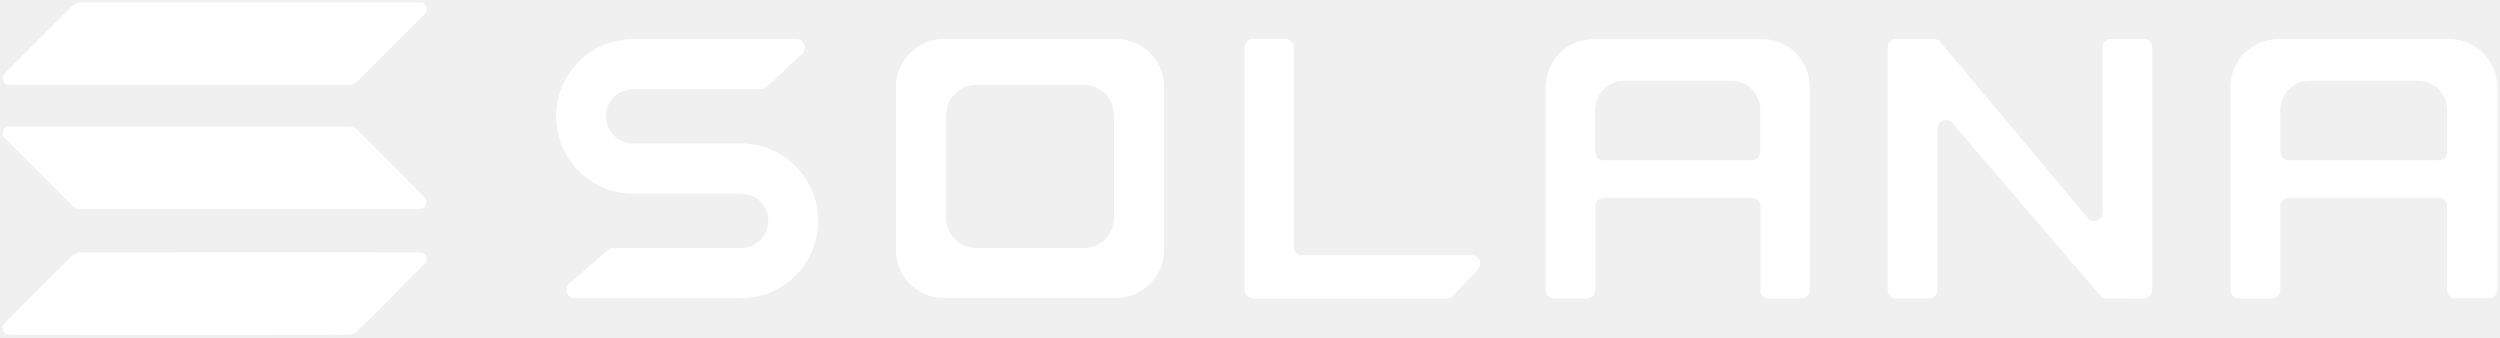
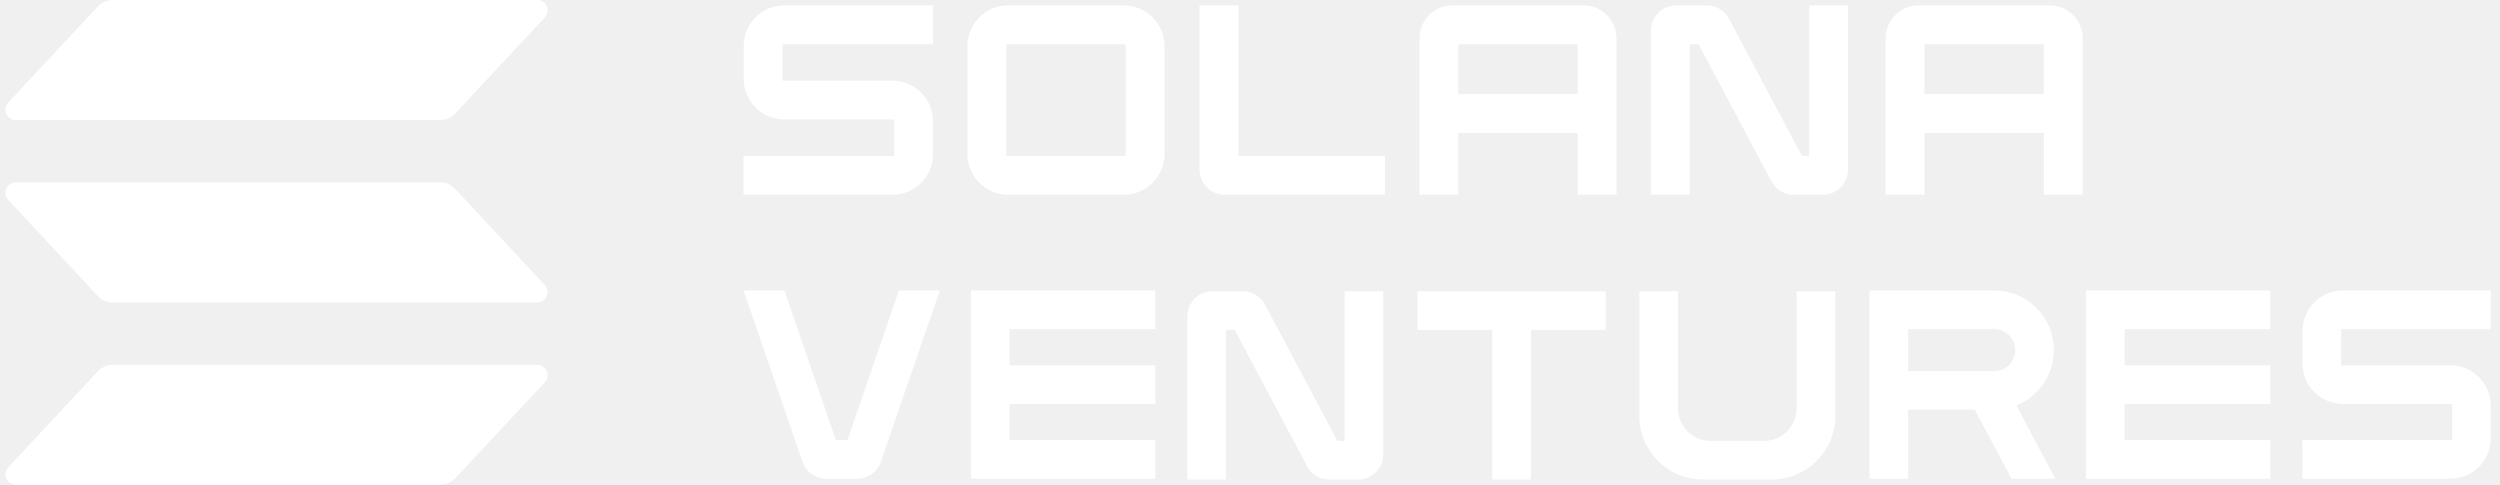
- <svg xmlns="http://www.w3.org/2000/svg" width="1920" height="259" viewBox="0 0 508 68.527" version="1.1" id="svg4130">
-   <defs id="defs4127" />
-   <g id="layer1">
-     <g id="g8210" transform="translate(-0.03710753,-0.01588423)" style="fill:#ffffff">
-       <g id="g4225" transform="matrix(1.001658,0,0,1.001658,-90.34265,-114.4668)" style="fill:#ffffff">
-         <path id="circle2417" style="display:inline;fill:#ffffff;fill-opacity:1;stroke-width:0.255;stroke-linecap:round;stroke-dashoffset:26.809;stop-color:#000000" d="m 106.26,114.777 h 34.747 34.746 l 0.224,0.101 c 0.267,0.121 0.583,0.443 0.714,0.727 0.071,0.158 0.093,0.284 0.093,0.569 0,0.317 -0.022,0.399 -0.122,0.604 -0.099,0.194 -1.363,1.475 -7.121,7.229 -5.287,5.283 -7.058,7.029 -7.242,7.136 -0.135,0.079 -0.386,0.191 -0.56,0.256 l -0.316,0.115 h -34.789 c -33.95,0 -34.794,0 -34.996,-0.073 h 0.003 c -0.325,-0.127 -0.565,-0.353 -0.726,-0.679 -0.124,-0.253 -0.144,-0.329 -0.144,-0.633 0,-0.288 0.02,-0.384 0.118,-0.582 0.099,-0.2 1.222,-1.34 7.143,-7.257 7.656,-7.649 7.174,-7.195 7.908,-7.424 z m 20.151,25.159 c 31.415,0 34.649,0 34.961,0.056 0.189,0.037 0.508,0.146 0.71,0.242 l 0.367,0.175 7.047,7.041 c 5.939,5.935 7.066,7.079 7.165,7.278 0.097,0.197 0.115,0.293 0.115,0.582 0,0.304 -0.022,0.381 -0.142,0.634 -0.162,0.332 -0.404,0.554 -0.737,0.681 -0.214,0.082 -0.77,0.082 -34.91,0.079 -33.54,0 -34.681,0 -34.989,-0.082 -0.367,-0.096 -0.592,-0.205 -0.94,-0.454 -0.143,-0.101 -3.369,-3.299 -7.169,-7.105 -5.621,-5.629 -6.929,-6.961 -7.012,-7.136 -0.141,-0.298 -0.148,-0.853 -0.02,-1.148 0.131,-0.285 0.413,-0.573 0.697,-0.713 l 0.243,-0.118 z m 14.489,25.52 c 31.684,0 34.785,0 34.973,0.059 0.33,0.11 0.606,0.357 0.771,0.692 0.126,0.256 0.142,0.331 0.142,0.636 0,0.289 -0.022,0.384 -0.118,0.582 -0.099,0.2 -1.224,1.344 -7.164,7.279 l -7.049,7.041 -0.365,0.175 c -0.202,0.096 -0.516,0.205 -0.698,0.242 -0.297,0.059 -4.015,0.065 -34.896,0.062 -27.745,0 -34.599,0 -34.737,-0.056 v 0 c -0.28,-0.087 -0.423,-0.18 -0.618,-0.391 -0.284,-0.308 -0.37,-0.534 -0.369,-0.969 0,-0.295 0.02,-0.407 0.103,-0.58 0.082,-0.175 1.395,-1.509 7.12,-7.231 5.304,-5.301 7.078,-7.049 7.262,-7.156 0.135,-0.079 0.386,-0.194 0.56,-0.256 l 0.316,-0.115 z" />
-       </g>
-       <g id="g7248" transform="matrix(0.2614349,0,0,0.2614349,-114.3208,-49.77251)" style="fill:#ffffff">
-         <path d="m 931.1,341 h 82.5 c 11.6,0 21,9.5 21,21.1 0,11.7 -9.4,21.1 -21,21.1 h -99.5 c -1.6,0 -3.1,0.6 -4.2,1.6 l -30,25.9 c -4.6,4 -1.8,11.5 4.2,11.5 h 124.5 c 0,0 0.1,0 0.1,-0.1 0,-0.1 0.1,-0.1 0.1,-0.1 1.6,0.1 3.1,0.2 4.7,0.2 33,0 59.8,-26.9 59.8,-60.1 0,-31.5 -24.1,-57.4 -54.9,-59.9 0,0 -0.1,0 -0.1,-0.1 0,-0.1 0,-0.1 -0.1,-0.1 h -88.8 c -11.6,0 -21,-9.5 -21,-21.1 0,-11.7 9.4,-21.1 21,-21.1 h 99.3 c 1.6,0 3.2,-0.6 4.4,-1.7 l 27.9,-25.9 c 4.4,-4.1 1.5,-11.4 -4.4,-11.4 H 931.1 c 0,0 0,0 0,0 0,0 0,0 0,0 -0.5,0 -1.1,0 -1.6,0 -33,0 -59.8,26.9 -59.8,60.1 0,33.2 26.8,60.1 59.8,60.1 0.5,0 1,0 1.6,0 0,0 0,0 0,0 0,0 0,0 0,0 z" id="path7214" style="fill:#ffffff" />
-         <path d="m 1411.3,220.7 c -3.6,0 -6.5,2.9 -6.5,6.6 v 188.4 c 0,3.6 2.9,6.6 6.5,6.6 h 151 c 1.8,0 3.5,-0.8 4.8,-2.1 l 18.9,-20.3 c 3.9,-4.2 1,-11.1 -4.8,-11.1 h -131.8 c -3.6,0 -6.5,-2.9 -6.5,-6.6 v -155 c 0,-3.6 -2.9,-6.6 -6.5,-6.6 h -25.1 z" id="path7216" style="fill:#ffffff" />
-         <path class="st1" d="m 1169.5,220.7 c 0,0 0,0 0,0 0,0.1 0,0.1 0,0 -19.3,0.9 -34.8,16.4 -35.7,35.7 0,0 0,0 0,0 0,0 0,0 0,0 0,0 0,0 0,0 v 126.7 c 0,0 0,0 0,0 0,0 0,0 0,0 0,0.5 0,1.1 0,1.6 0,20.1 15.8,36.5 35.7,37.3 0,0 0,0 0,0 v 0 0 c 0,0 0,0 0,0 h 137 c 0,0 0,0 0,0 v 0 0 0 c 19.8,-0.9 35.7,-17.3 35.7,-37.3 0,-0.5 0,-1.1 0,-1.6 0,0 0,0 0,0 0,0 0,0 0,0 V 256.5 c 0,0 0,0 0,0 0,0 0,0 0,0 -0.8,-19.3 -16.3,-34.9 -35.6,-35.7 0,0 0,0 0,0 0,0 0,0 0,0 h -137.1 z m 25.6,35.8 v 0 0 c -0.1,0 -0.1,0 0,0 -12.1,0.5 -21.8,10.3 -22.3,22.5 0,0 0,0 0,0 0,0 0,0 0,0 v 79.7 c 0,0 0,0 0,0 0,0 0,0 0,0 0,0.3 0,0.7 0,1 0,12.6 9.9,23 22.3,23.5 0,0 0,0 0,0 v 0 0 0 h 85.9 v 0 0 0 c 0,0 0,0 0,0 12.4,-0.5 22.3,-10.9 22.3,-23.5 0,-0.3 0,-0.7 0,-1 v 0 0 0 c 0,0 0,0 0,0 V 279 c 0,0 0,0 0,0 0,0 0,0 0,0 -0.5,-12.2 -10.2,-21.9 -22.3,-22.5 0,0 0,0 0,0 v 0 0 0 z" id="path7218" style="fill:#ffffff" />
-         <path class="st1" d="m 1805.5,415.7 c 0,3.6 2.9,6.6 6.5,6.6 h 25.6 c 3.6,0 6.5,-2.9 6.5,-6.6 V 259.8 c 0,0 0,0 0,0 v 0 0 c 0,0 0,0 0,0 0,-0.5 0,-1.1 0,-1.6 0,-20.1 -15.7,-36.5 -35.3,-37.3 0,0 0,0 0,0 0,0 0,0 0,0 h -131.5 c 0,0 0,0 0,0 0,0 0,0 0,0 -0.5,0 -1.1,0 -1.6,0 -20.4,0 -36.9,16.7 -36.9,37.4 0,0.5 0,1.1 0,1.6 0,0 0,0 0,0 0,0 0,0 0,0 v 155.9 c 0,3.6 2.9,6.6 6.5,6.6 h 25.6 c 3.6,0 6.5,-2.9 6.5,-6.6 v -64.9 c 0,-3.6 2.9,-6.6 6.5,-6.6 h 115.4 c 3.6,0 6.5,2.9 6.5,6.6 v 64.8 z M 1677.2,308.4 V 276 c 0,-12.6 10.1,-22.8 22.5,-22.8 h 83.4 c 12.4,0 22.5,10.2 22.5,22.8 v 32.4 c 0,3.6 -2.9,6.6 -6.5,6.6 h -115.4 c -3.6,0 -6.5,-2.9 -6.5,-6.6 z" id="path7220" style="fill:#ffffff" />
-         <path class="st1" d="m 2346,422.3 c -3.6,0 -6.5,-2.9 -6.5,-6.6 v -64.9 c 0,-3.6 -2.9,-6.6 -6.5,-6.6 h -116.7 c -3.6,0 -6.5,2.9 -6.5,6.6 v 64.9 c 0,3.6 -2.9,6.6 -6.5,6.6 h -25.8 c -3.6,0 -6.5,-2.9 -6.5,-6.6 v -155.9 0 0 c 0,0 0,0 0,0 0,0 0,0 0,0 0,-0.5 0,-1.1 0,-1.6 0,-20.6 16.7,-37.4 37.3,-37.4 0.5,0 1.1,0 1.6,0 0,0 0,0 0,0 0,0 0,0 0,0 h 132.9 c 0,0 0,0 0,0 0,0 0,0 0,0 19.8,0.9 35.7,17.3 35.7,37.3 0,0.5 0,1.1 0,1.6 0,0 0,0 0,0 0,0 0,0 0,0 0,0 0,0 0,0 v 155.9 c 0,3.6 -2.9,6.6 -6.5,6.6 h -26 z M 2209.8,276 v 32.4 c 0,3.6 2.9,6.6 6.5,6.6 H 2333 c 3.6,0 6.5,-2.9 6.5,-6.6 V 276 c 0,-12.6 -10.2,-22.8 -22.7,-22.8 h -84.3 c -12.6,0 -22.7,10.2 -22.7,22.8 z" id="path7222" style="fill:#ffffff" />
-         <path d="m 1940.5,220.7 c 1.9,0 3.7,0.8 4.9,2.3 l 114.8,136.9 c 3.9,4.6 11.4,1.8 11.4,-4.3 V 227.3 c 0,-3.6 2.9,-6.6 6.5,-6.6 h 25.6 c 3.6,0 6.5,2.9 6.5,6.6 v 188.4 c 0,3.6 -2.9,6.588 -6.5,6.6 l -30.886,0.105 c -0.915,0 -1.033,-0.077 -1.447,-0.505 L 1954.8,286 c -3.9,-4.6 -11.4,-1.7 -11.4,4.3 v 125.5 c 0,3.6 -2.9,6.6 -6.5,6.6 h -25.8 c -3.6,0 -6.5,-2.9 -6.5,-6.6 V 227.3 c 0,-3.6 2.9,-6.6 6.5,-6.6 z" id="path7224" style="fill:#ffffff" />
-       </g>
+ <svg xmlns="http://www.w3.org/2000/svg" width="464" height="90" viewBox="0 0 464 90">
+   <path d="M101.111,70.958,84.5,88.773A3.855,3.855,0,0,1,81.677,90H2.932a1.928,1.928,0,0,1-1.41-3.244L18.135,68.941a3.858,3.858,0,0,1,2.821-1.227H99.7A1.929,1.929,0,0,1,101.111,70.958ZM84.5,35.084a3.855,3.855,0,0,0-2.821-1.227H2.932A1.928,1.928,0,0,0,1.522,37.1L18.135,54.916a3.854,3.854,0,0,0,2.821,1.227H99.7a1.929,1.929,0,0,0,1.411-3.244ZM2.932,22.286H81.677A3.859,3.859,0,0,0,84.5,21.059L101.111,3.244A1.929,1.929,0,0,0,99.7,0H20.956a3.854,3.854,0,0,0-2.821,1.227L1.522,19.042A1.928,1.928,0,0,0,2.932,22.286Z" fill="#fff" />
+   <g>
+     <g>
+       <path d="M145.571,22.178h20.386v6.753H138v7.213h27.624a7.554,7.554,0,0,0,7.545-7.546V22.511a7.553,7.553,0,0,0-7.545-7.545H145.239V8.213h27.93V1h-27.6a7.554,7.554,0,0,0-7.545,7.545v6.088A7.554,7.554,0,0,0,145.571,22.178Z" fill="#fff" />
+       <path d="M208.591,1H187.105a7.554,7.554,0,0,0-7.545,7.545V28.6a7.554,7.554,0,0,0,7.545,7.546h21.486a7.554,7.554,0,0,0,7.545-7.546V8.545A7.554,7.554,0,0,0,208.591,1Zm.332,7.213V28.931h-22.15V8.213Z" fill="#fff" />
+       <path d="M227.31,36.144h29.747V28.931H229.842V1h-7.213V31.463A4.686,4.686,0,0,0,227.31,36.144Z" fill="#fff" />
+       <path d="M293.91,1H269.56a6.12,6.12,0,0,0-6.113,6.113V36.144h7.213V24.685h22.15V36.144h7.213V7.113A6.12,6.12,0,0,0,293.91,1Zm-1.1,7.213v9.259H270.66V8.213Z" fill="#fff" />
+       <path d="M335.777,28.931h-1.341L320.9,3.484A4.67,4.67,0,0,0,316.77,1H311.1a4.686,4.686,0,0,0-4.681,4.681V36.144h7.213V8.213h1.627L328.781,33.66a4.671,4.671,0,0,0,4.133,2.484h5.4a4.686,4.686,0,0,0,4.681-4.681V1h-7.213Z" fill="#fff" />
+       <path d="M380.435,1h-24.35a6.119,6.119,0,0,0-6.112,6.113V36.144h7.212V24.685h22.151V36.144h7.213V7.113A6.12,6.12,0,0,0,380.435,1Zm-1.1,7.213v9.259H357.185V8.213Z" fill="#fff" />
+     </g>
+     <g>
+       <path d="M434.848,74.968h20.265V81.68H427.322v7.171h27.46a7.51,7.51,0,0,0,7.5-7.5V75.3a7.509,7.509,0,0,0-7.5-7.5H434.518V61.086h27.765V53.915H434.848a7.509,7.509,0,0,0-7.5,7.5v6.051A7.509,7.509,0,0,0,434.848,74.968Z" fill="#fff" />
+       <path d="M157.285,81.68h-2.147l-9.554-27.765H138l10.946,31.8a4.654,4.654,0,0,0,4.4,3.139h5.738a4.655,4.655,0,0,0,4.4-3.139l10.945-31.8h-7.584Z" fill="#fff" />
+       <polygon points="180.203 88.851 214.427 88.851 214.427 81.68 187.373 81.68 187.373 74.968 214.427 74.968 214.427 67.798 187.373 67.798 187.373 61.086 214.427 61.086 214.427 53.915 180.203 53.915 180.203 88.851" fill="#fff" />
+       <path d="M249.562,81.83h-1.334l-13.452-25.3a4.642,4.642,0,0,0-4.108-2.469h-5.642a4.658,4.658,0,0,0-4.653,4.653V89h7.17V61.235h1.617l13.447,25.3A4.643,4.643,0,0,0,246.715,89h5.364a4.658,4.658,0,0,0,4.653-4.653V54.065h-7.17Z" fill="#fff" />
+       <polygon points="263.085 61.235 276.967 61.235 276.967 89 284.137 89 284.137 61.235 298.02 61.235 298.02 54.065 263.085 54.065 263.085 61.235" fill="#fff" />
+       <path d="M333.46,75.8a6.033,6.033,0,0,1-6.026,6.026h-9.967a6.033,6.033,0,0,1-6.026-6.026V54.065h-7.17V77.228A11.785,11.785,0,0,0,316.043,89h12.815A11.785,11.785,0,0,0,340.63,77.228V54.065h-7.17Z" fill="#fff" />
+       <path d="M381.206,64.976a11.078,11.078,0,0,0-11.06-11.061H346.983V88.851h7.17V76.036h12.368l6.813,12.815h8.126l-7.228-13.6A11.082,11.082,0,0,0,381.206,64.976Zm-27.053-3.89h15.992a3.89,3.89,0,1,1,0,7.78H354.153Z" fill="#fff" />
+       <polygon points="387.153 88.851 421.376 88.851 421.376 81.68 394.322 81.68 394.322 74.968 421.376 74.968 421.376 67.798 394.322 67.798 394.322 61.086 421.376 61.086 421.376 53.915 387.153 53.915 387.153 88.851" fill="#fff" />
    </g>
  </g>
-   <style type="text/css" id="style7210">
- 	.st0{fill:#FFFFFF;}
- 	.st1{fill-rule:evenodd;clip-rule:evenodd;}
- </style>
</svg>
